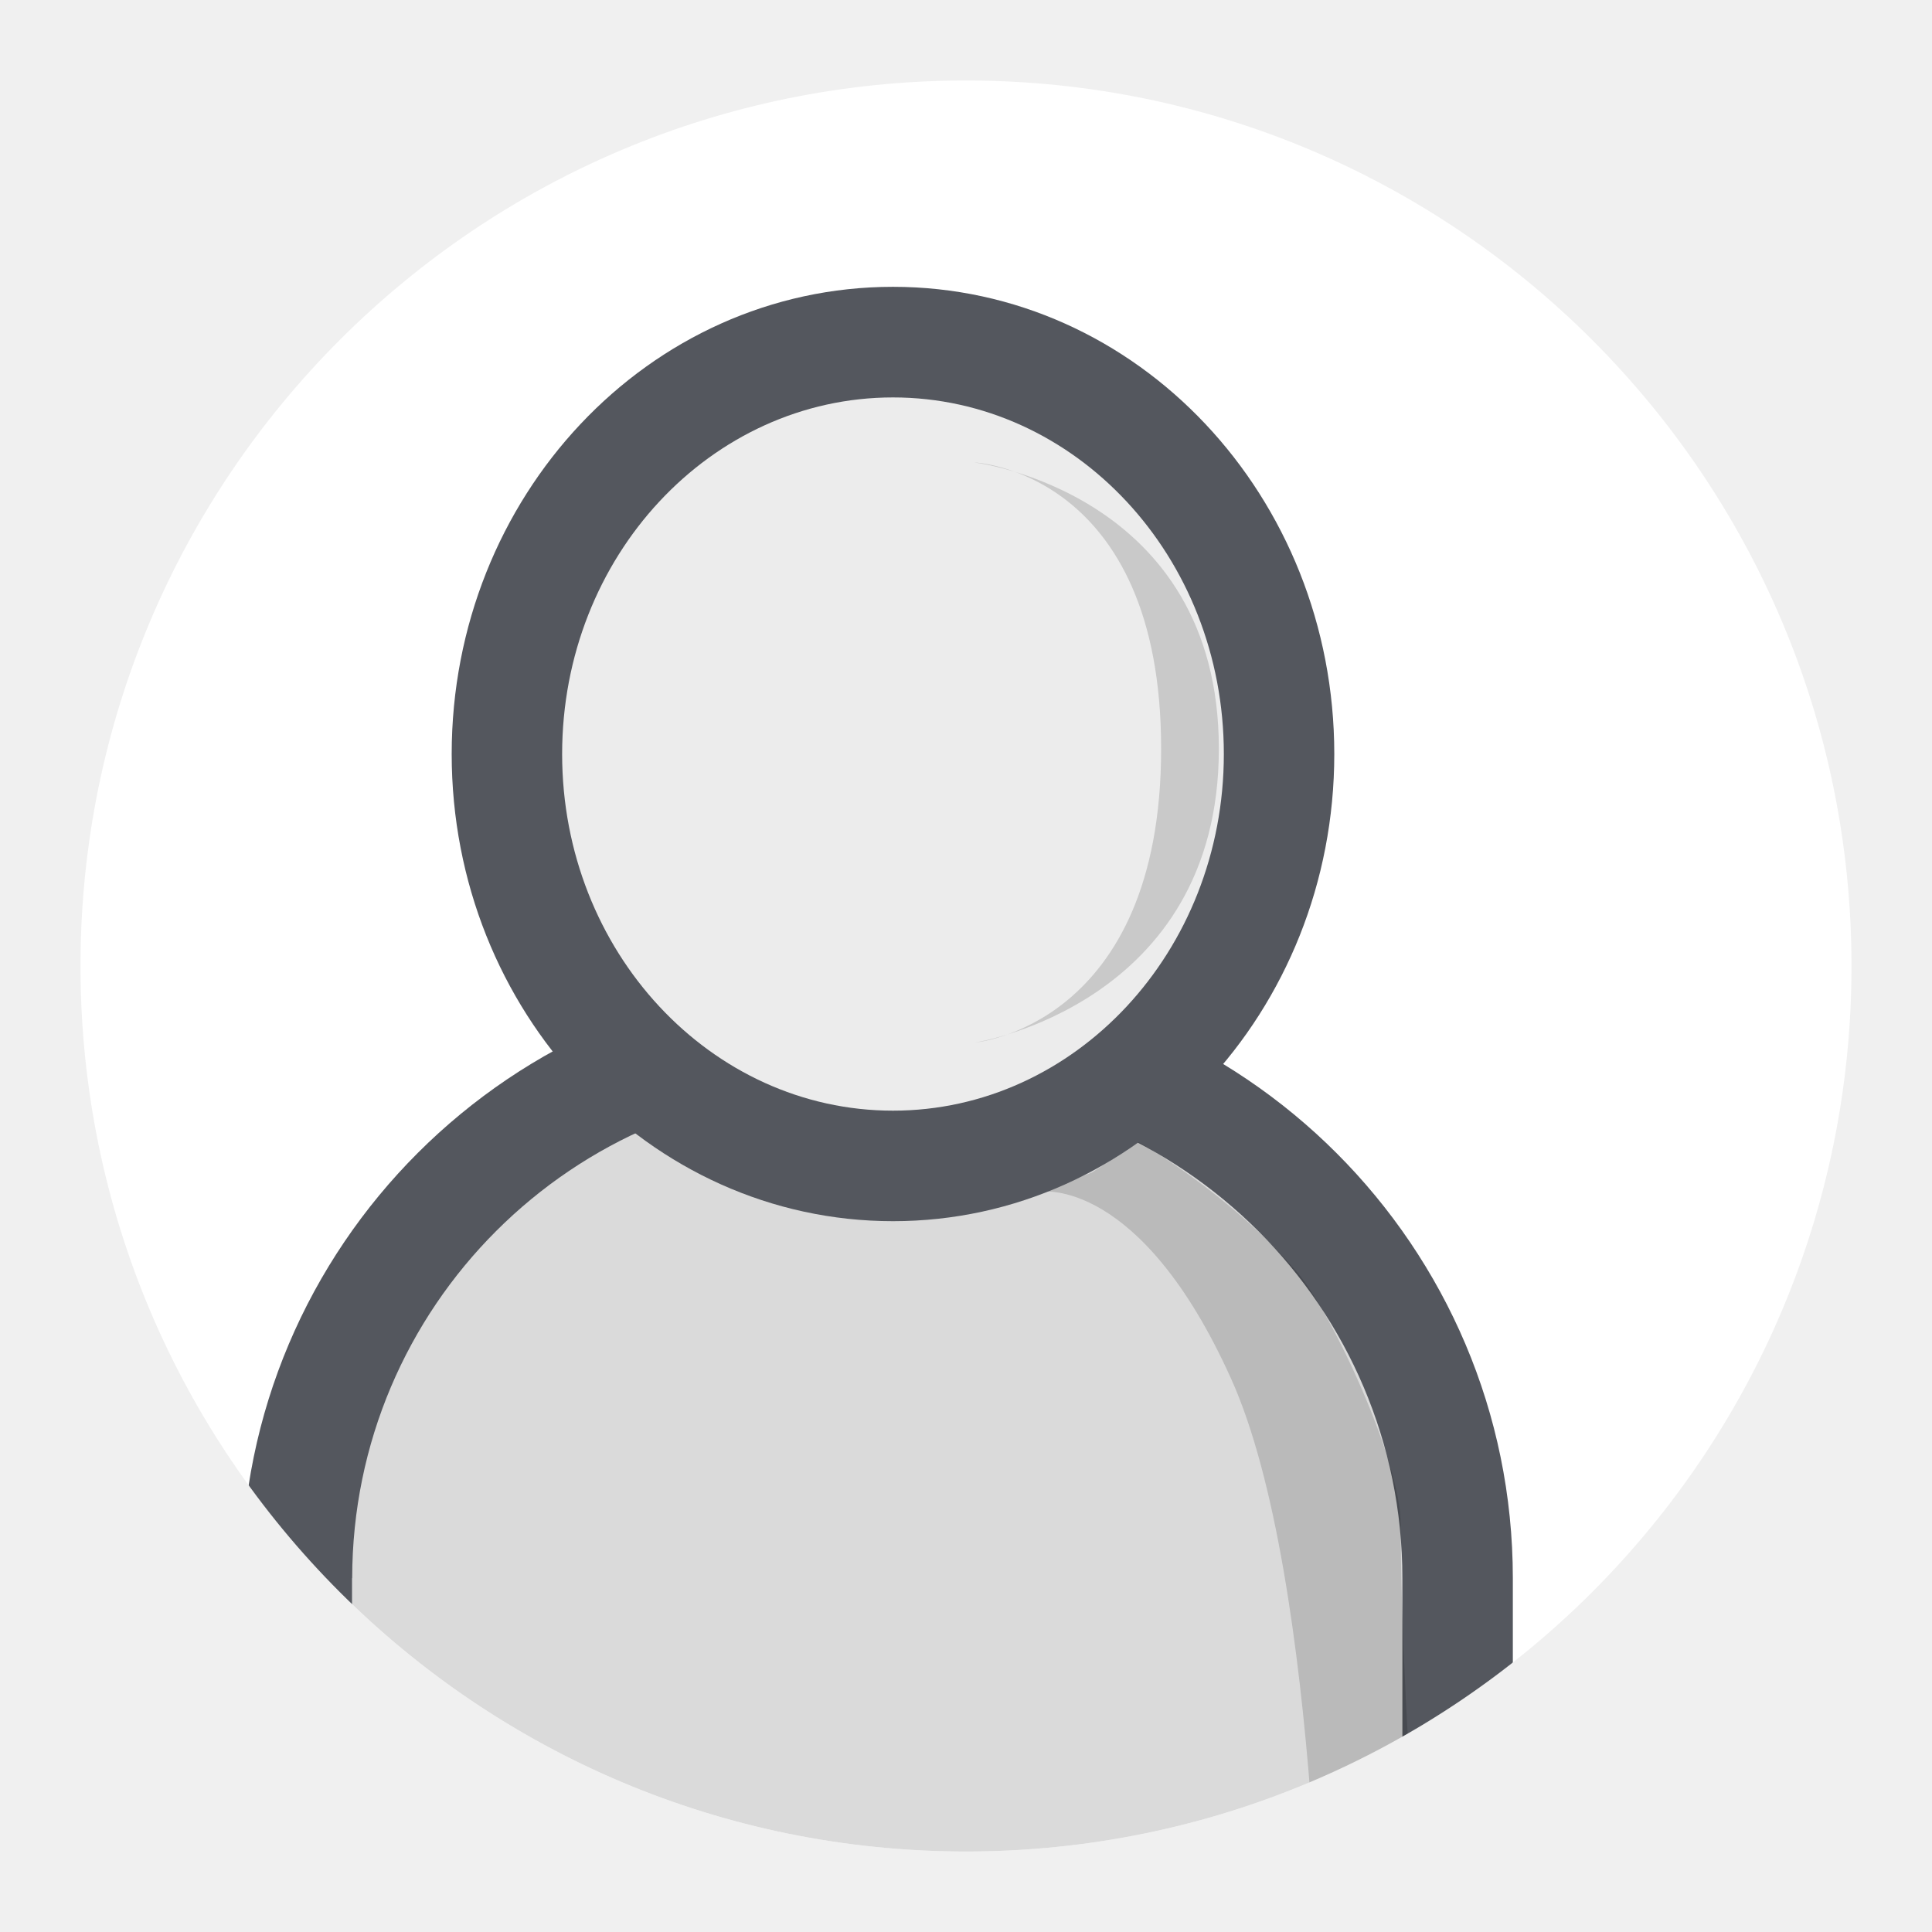
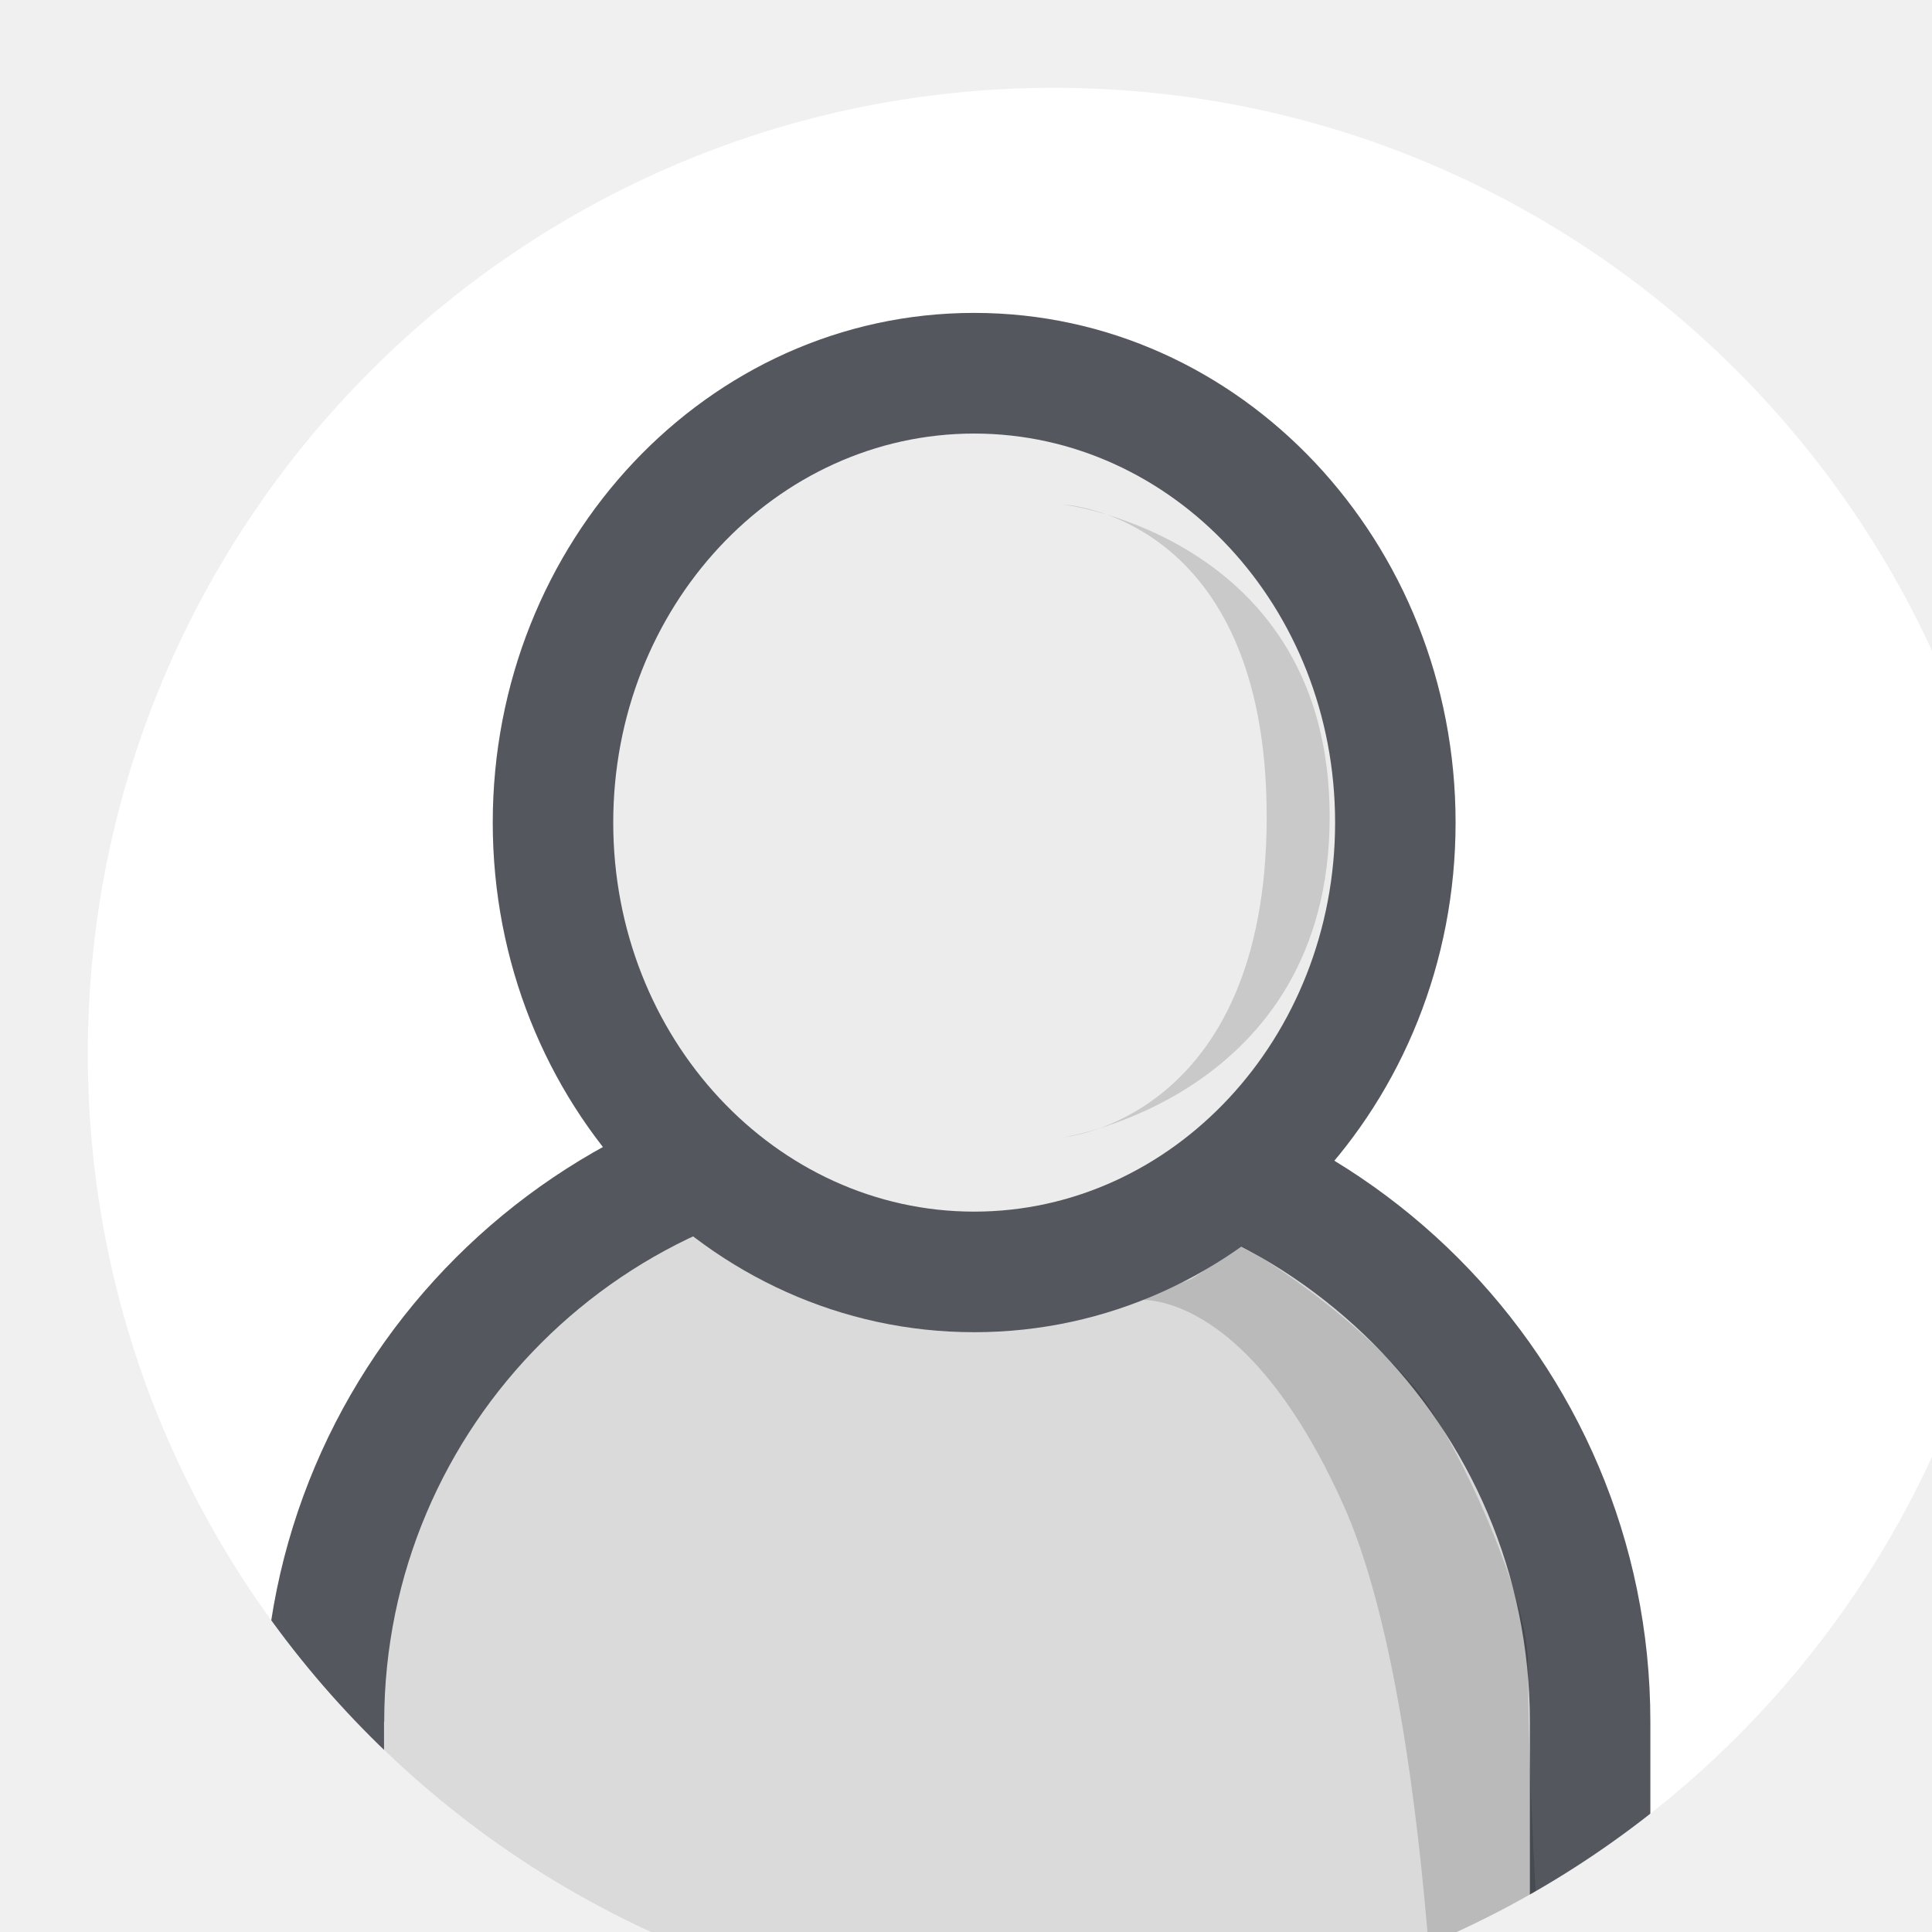
- <svg xmlns="http://www.w3.org/2000/svg" xmlns:xlink="http://www.w3.org/1999/xlink" width="24" height="24" viewBox="0 0 24 24">
+ <svg xmlns="http://www.w3.org/2000/svg" xmlns:xlink="http://www.w3.org/1999/xlink" width="22" height="22" viewBox="0 0 22 22">
  <defs>
    <path id="avatar_a" d="M12 23c6.075 0 11-4.925 11-11S18.075 1 12 1 1 5.925 1 12s4.925 11 11 11z" />
  </defs>
  <g fill="none" fill-rule="evenodd">
    <mask id="avatar_b" fill="#ffffff">
      <use xlink:href="#avatar_a" />
    </mask>
    <use fill="#ffffff" xlink:href="#avatar_a" />
    <g mask="url(#avatar_b)">
      <path d="M3 19.605c0-4.127 3.35-7.473 7.48-7.473h.833c4.132 0 7.48 3.354 7.48 7.473v7.473H3v-7.473z" fill="#54575e" />
      <path d="M4.373 19.605v7.473L3 25.705h15.794l-1.373 1.373v-7.473c0-3.364-2.736-6.1-6.107-6.1h-.832a6.104 6.104 0 0 0-6.107 6.1z" fill="#DADADA" />
      <path d="M13.56 14.567l-.618.237s1.222-.18 2.35 2.32c1.13 2.5 1.13 8.514 1.13 8.514l1.368.16s-.39-4.41-.39-6.856c0-.81-.86-2.638-1.282-3.132-.853-1-1.976-1.623-1.976-1.623l-.58.38z" fill-opacity=".15" fill="#000" />
      <path d="M11.093 15.17c3.038 0 5.482-2.608 5.482-5.803 0-3.196-2.444-5.804-5.482-5.804-3.038 0-5.482 2.608-5.482 5.804 0 3.195 2.445 5.803 5.483 5.803z" fill="#54575e" />
      <path d="M11.093 13.797c-2.26 0-4.11-1.974-4.11-4.43 0-2.457 1.85-4.43 4.11-4.43 2.26 0 4.11 1.973 4.11 4.43 0 2.456-1.85 4.43-4.11 4.43z" fill="#ECECEC" />
      <path d="M12.11 5.745s2.314.11 2.314 3.556-2.313 3.65-2.313 3.65 3.03-.467 3.03-3.65c0-3.182-3.03-3.555-3.03-3.555z" fill-opacity=".15" fill="#000" />
    </g>
  </g>
</svg>
